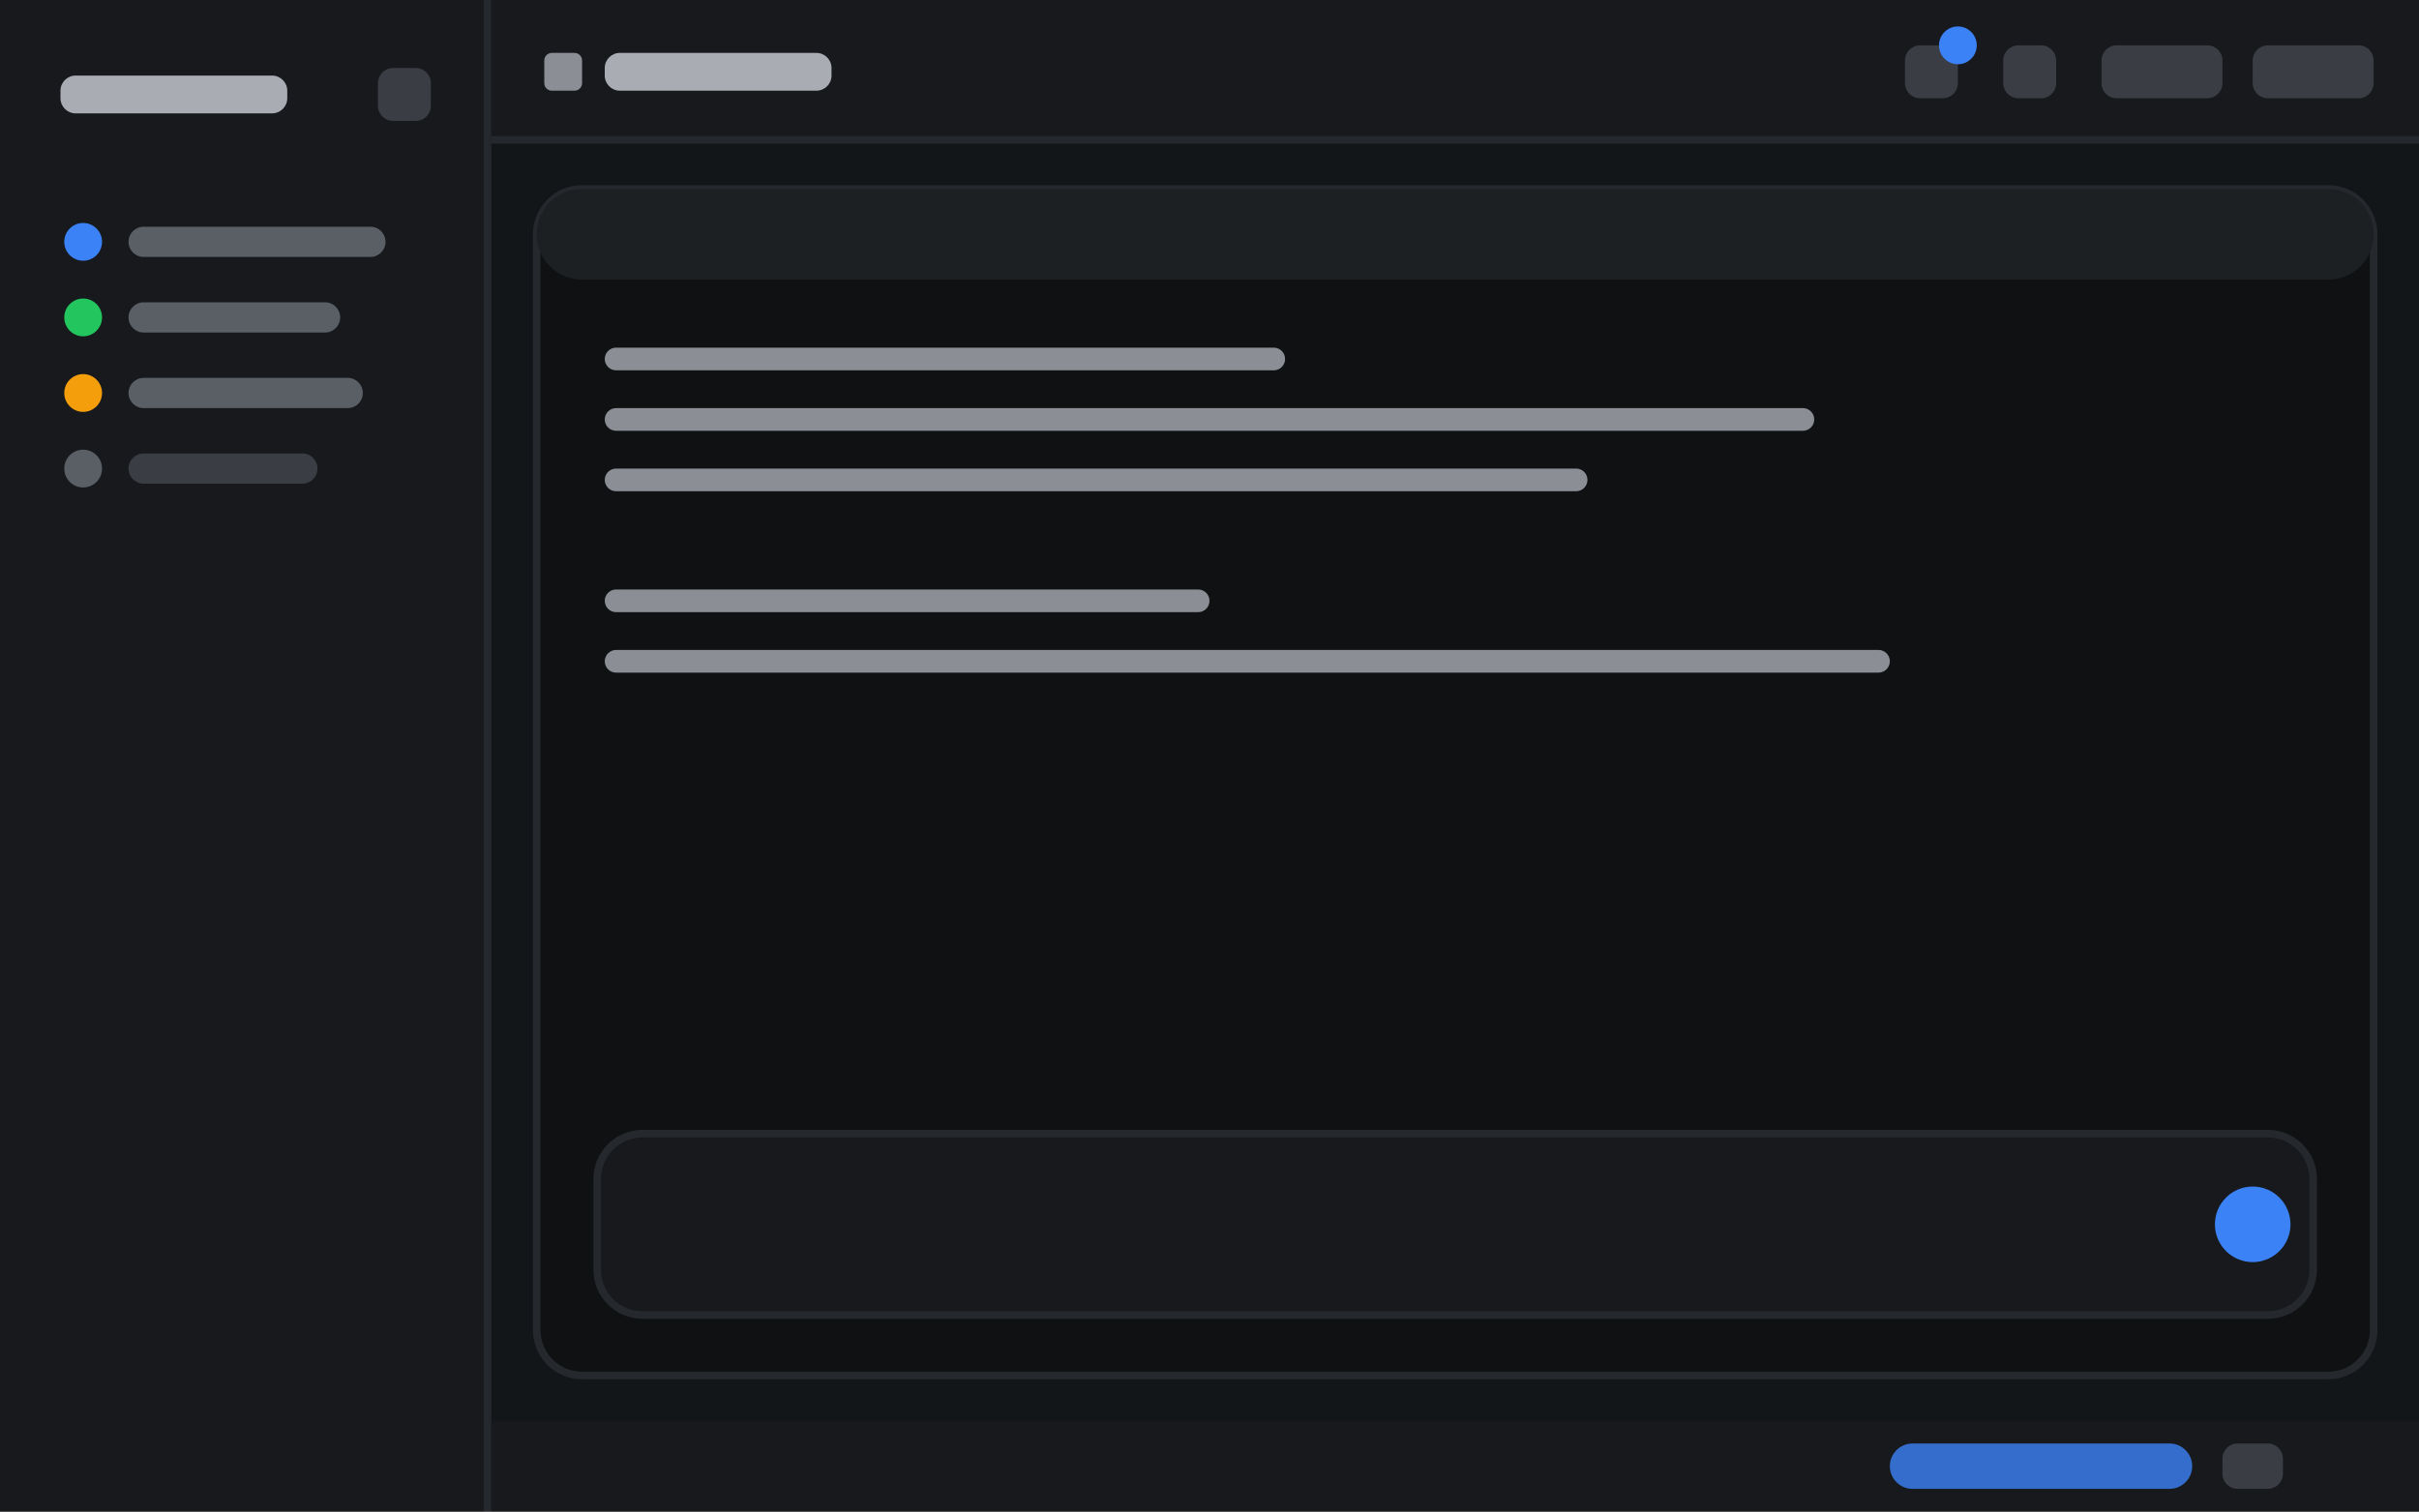
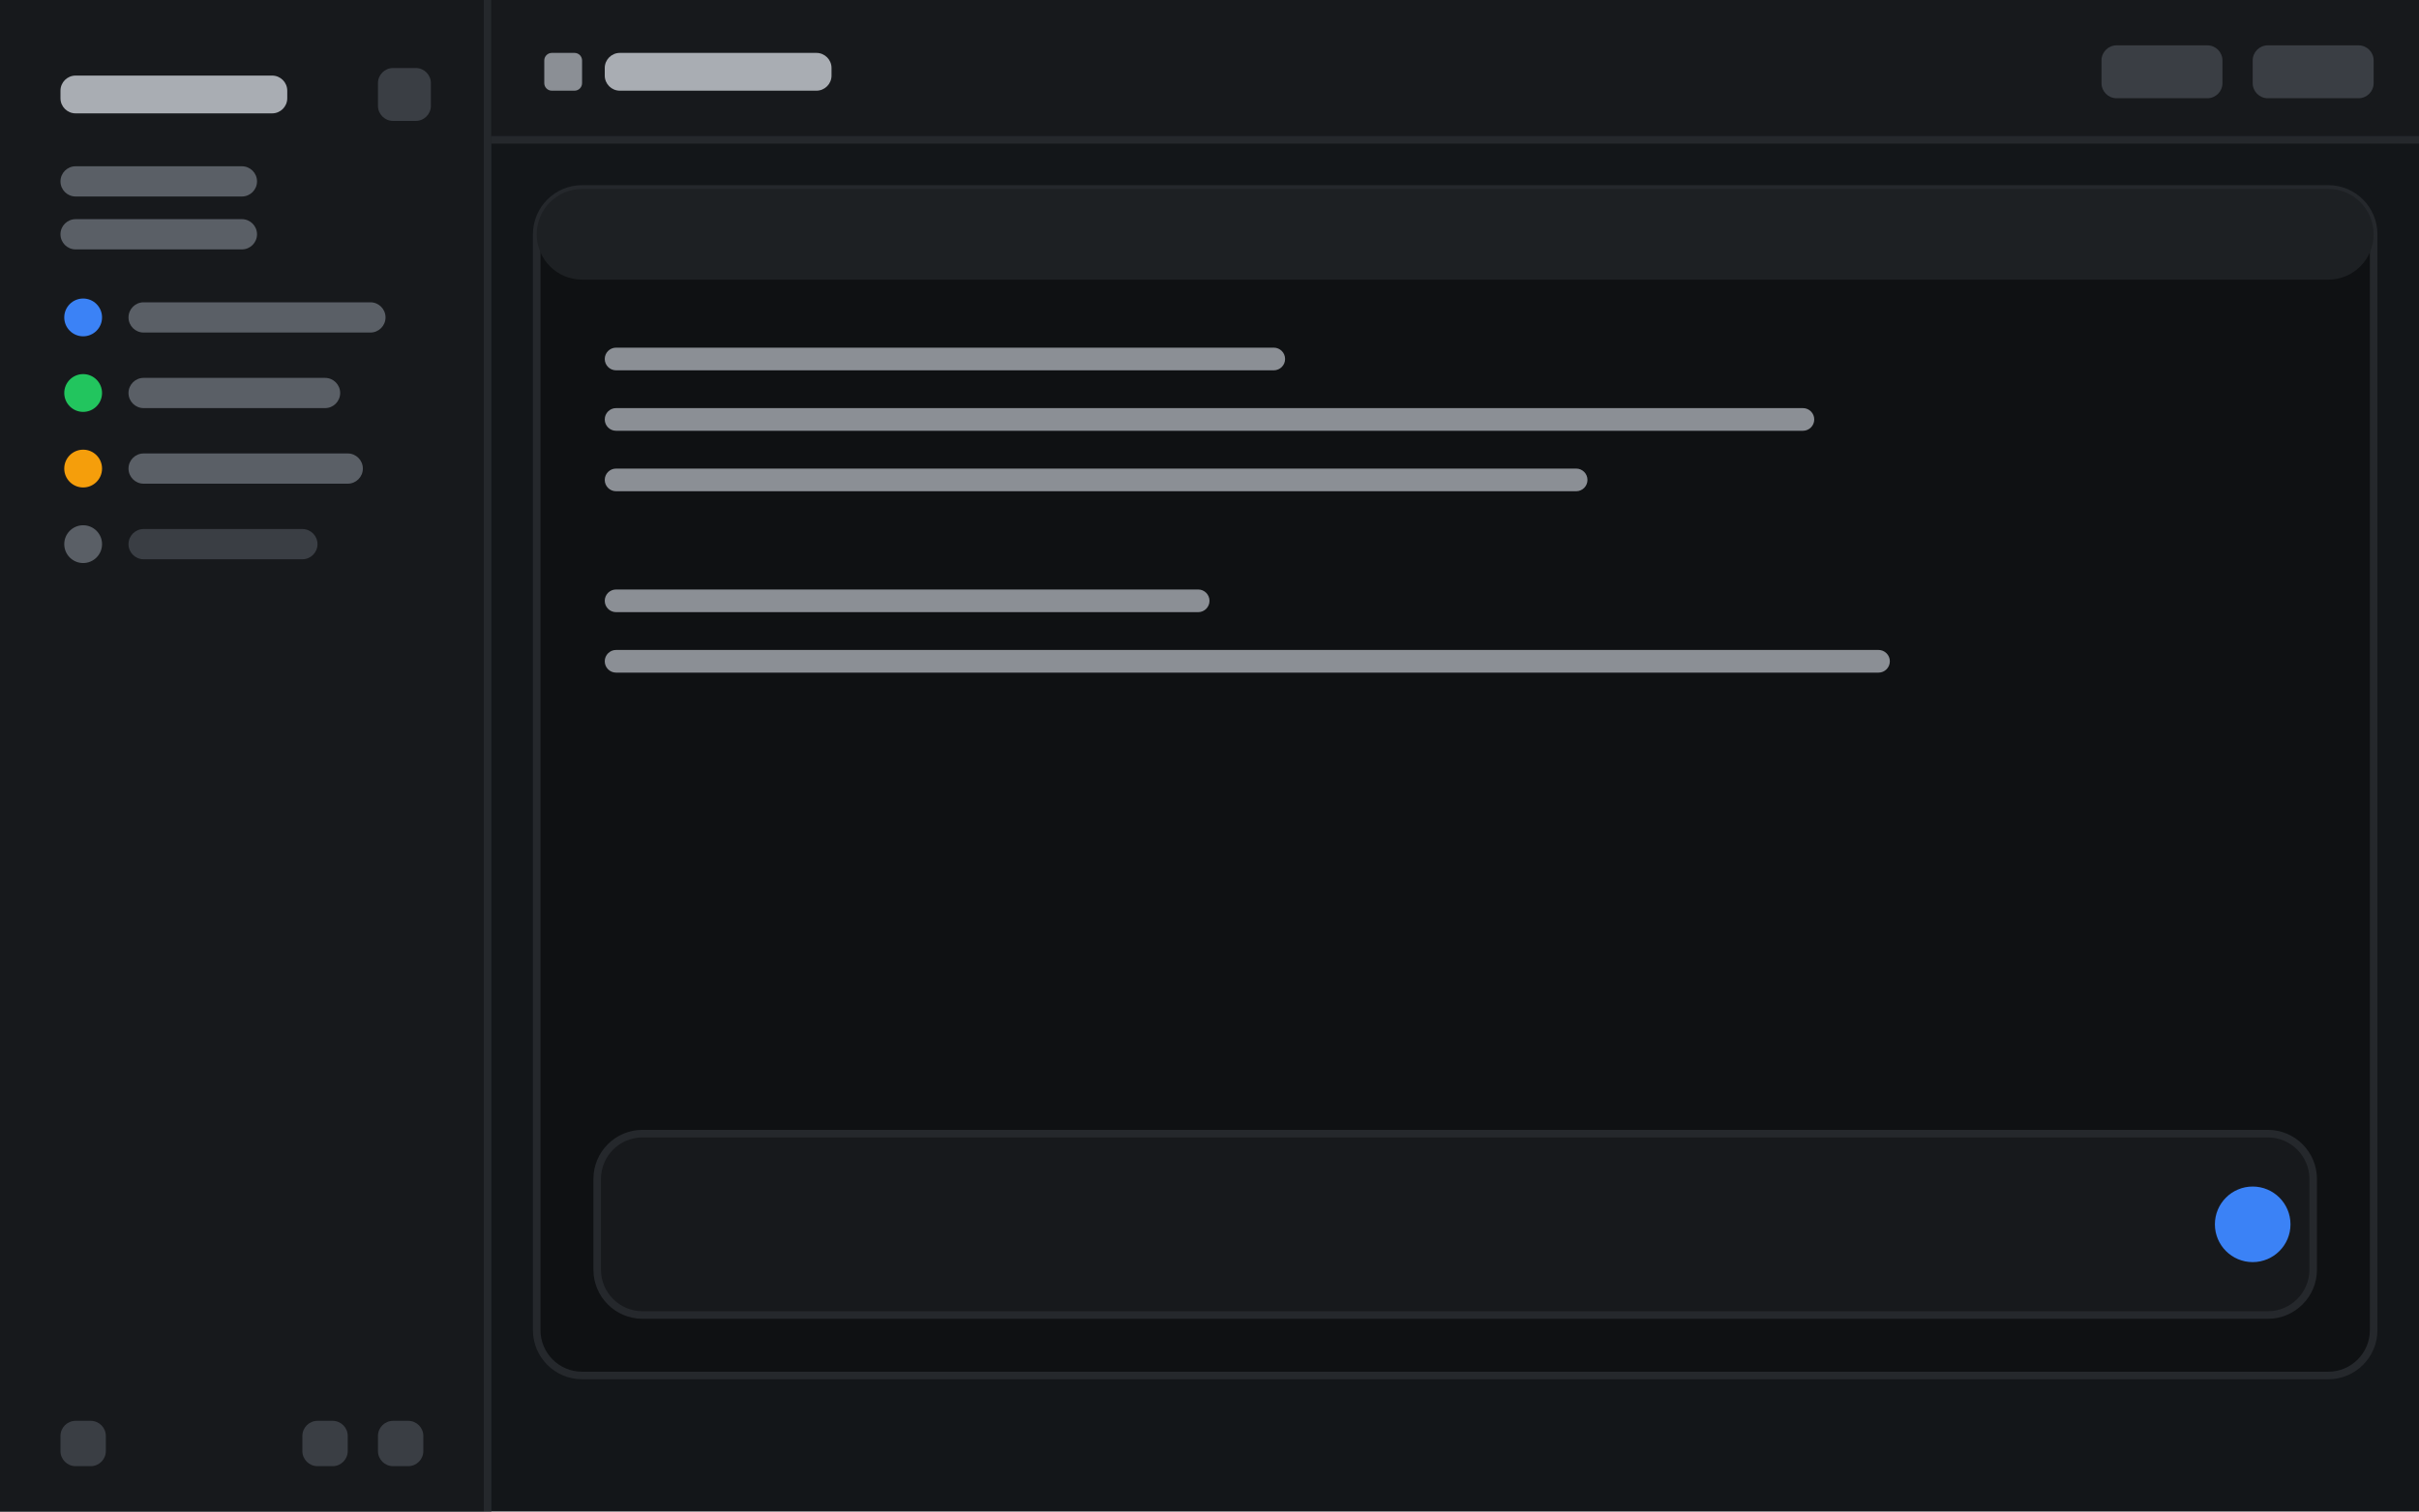
<svg xmlns="http://www.w3.org/2000/svg" viewBox="0 0 320 200">
  <rect width="320" height="200" fill="#131619" />
  <rect width="64" height="200" fill="#17191c" />
  <rect x="8" y="10" width="30" height="5" rx="2" fill="#a9adb3" />
  <rect x="50" y="9" width="7" height="7" rx="2" fill="#3a3e44" />
-   <circle cx="11" cy="32" r="2.5" fill="#3b82f6" />
-   <rect x="17" y="30" width="34" height="4" rx="2" fill="#5a5f66" />
-   <circle cx="11" cy="42" r="2.5" fill="#22c55e" />
-   <rect x="17" y="40" width="28" height="4" rx="2" fill="#5a5f66" />
-   <circle cx="11" cy="52" r="2.5" fill="#f59e0b" />
-   <rect x="17" y="50" width="31" height="4" rx="2" fill="#5a5f66" />
-   <circle cx="11" cy="62" r="2.5" fill="#5a5f66" />
-   <rect x="17" y="60" width="25" height="4" rx="2" fill="#3a3e44" />
+   <rect x="8" y="22" width="26" height="4" rx="2" fill="#5a5f66" />
+   <rect x="8" y="29" width="26" height="4" rx="2" fill="#5a5f66" />
+   <circle cx="11" cy="42" r="2.5" fill="#3b82f6" />
+   <rect x="17" y="40" width="34" height="4" rx="2" fill="#5a5f66" />
+   <circle cx="11" cy="52" r="2.5" fill="#22c55e" />
+   <rect x="17" y="50" width="28" height="4" rx="2" fill="#5a5f66" />
+   <circle cx="11" cy="62" r="2.5" fill="#f59e0b" />
+   <rect x="17" y="60" width="31" height="4" rx="2" fill="#5a5f66" />
+   <circle cx="11" cy="72" r="2.5" fill="#5a5f66" />
+   <rect x="17" y="70" width="25" height="4" rx="2" fill="#3a3e44" />
+   <rect x="8" y="188" width="6" height="6" rx="2" fill="#3a3e44" />
+   <rect x="40" y="188" width="6" height="6" rx="2" fill="#3a3e44" />
+   <rect x="50" y="188" width="6" height="6" rx="2" fill="#3a3e44" />
  <rect x="64" width="1" height="200" fill="#25282c" />
  <rect x="65" width="255" height="18" fill="#17191c" />
  <rect x="65" y="18" width="255" height="1" fill="#25282c" />
  <rect x="72" y="7" width="5" height="5" rx="1" fill="#8b8f95" />
  <rect x="80" y="7" width="30" height="5" rx="2" fill="#a9adb3" />
-   <rect x="252" y="6" width="7" height="7" rx="2" fill="#3a3e44" />
-   <circle cx="259" cy="6" r="2.5" fill="#3b82f6" />
-   <rect x="265" y="6" width="7" height="7" rx="2" fill="#3a3e44" />
  <rect x="278" y="6" width="16" height="7" rx="2" fill="#3a3e44" />
  <rect x="298" y="6" width="16" height="7" rx="2" fill="#3a3e44" />
  <rect x="71" y="25" width="243" height="157" rx="6" fill="#0f1113" stroke="#25282c" stroke-width="1" />
  <rect x="71" y="25" width="243" height="12" rx="6" fill="#1d2023" />
  <g fill="#8b8f95">
    <rect x="80" y="46" width="90" height="3" rx="1.5" />
    <rect x="80" y="54" width="160" height="3" rx="1.5" />
    <rect x="80" y="62" width="130" height="3" rx="1.5" />
    <rect x="80" y="78" width="80" height="3" rx="1.5" />
    <rect x="80" y="86" width="170" height="3" rx="1.5" />
  </g>
  <rect x="79" y="150" width="227" height="24" rx="6" fill="#17191c" stroke="#25282c" stroke-width="1" />
  <circle cx="298" cy="162" r="5" fill="#3b82f6" />
-   <rect x="65" y="188" width="255" height="12" fill="#17191c" />
-   <rect x="250" y="191" width="40" height="6" rx="3" fill="#3b82f6" opacity="0.8" />
-   <rect x="294" y="191" width="8" height="6" rx="2" fill="#3a3e44" />
</svg>
